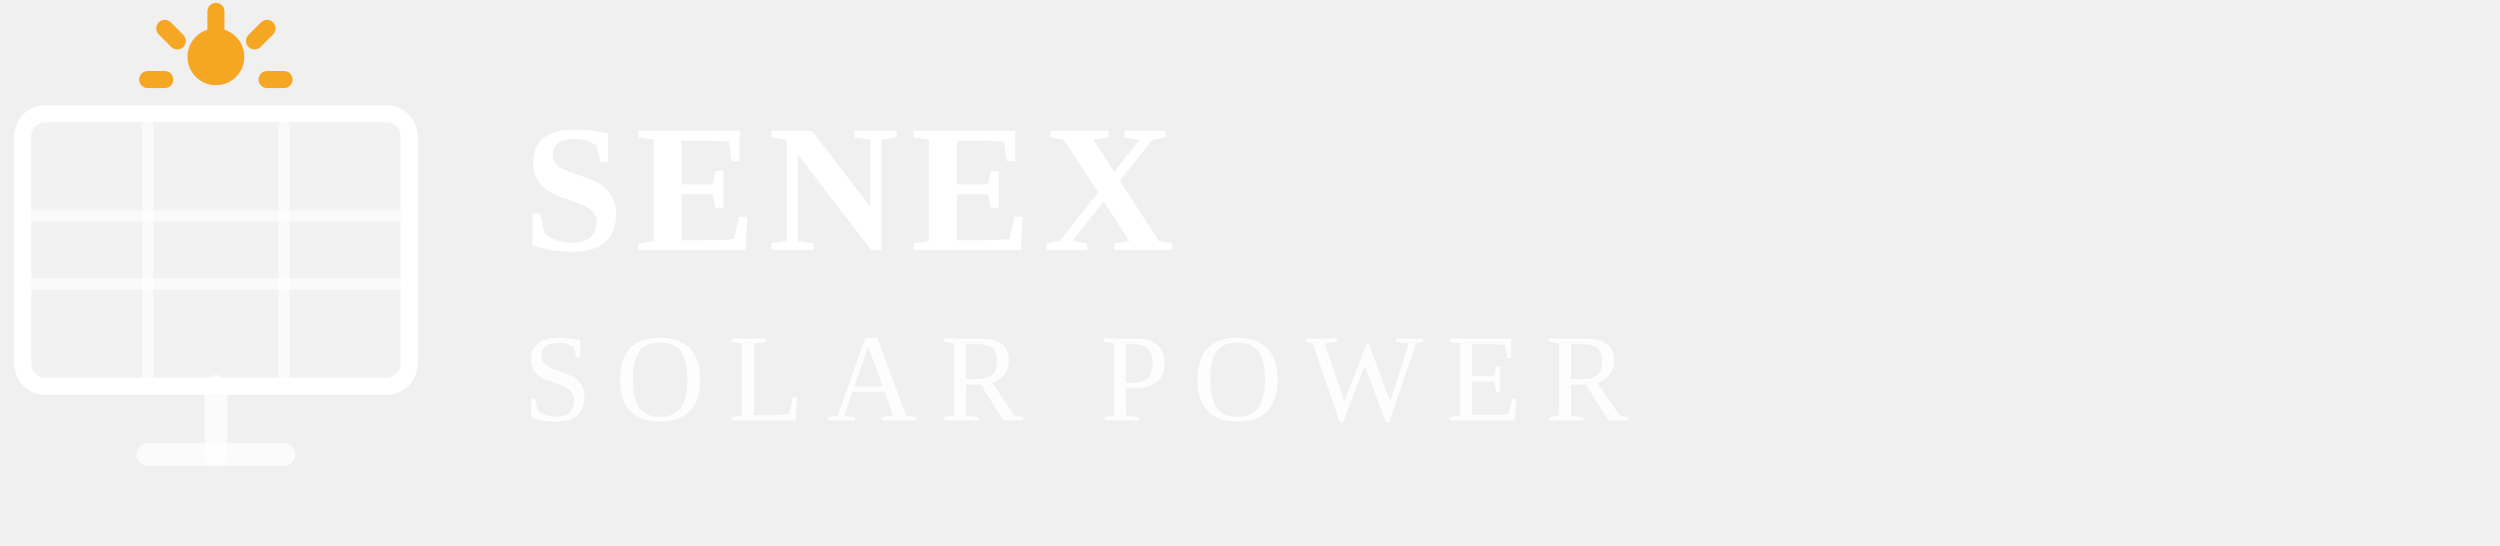
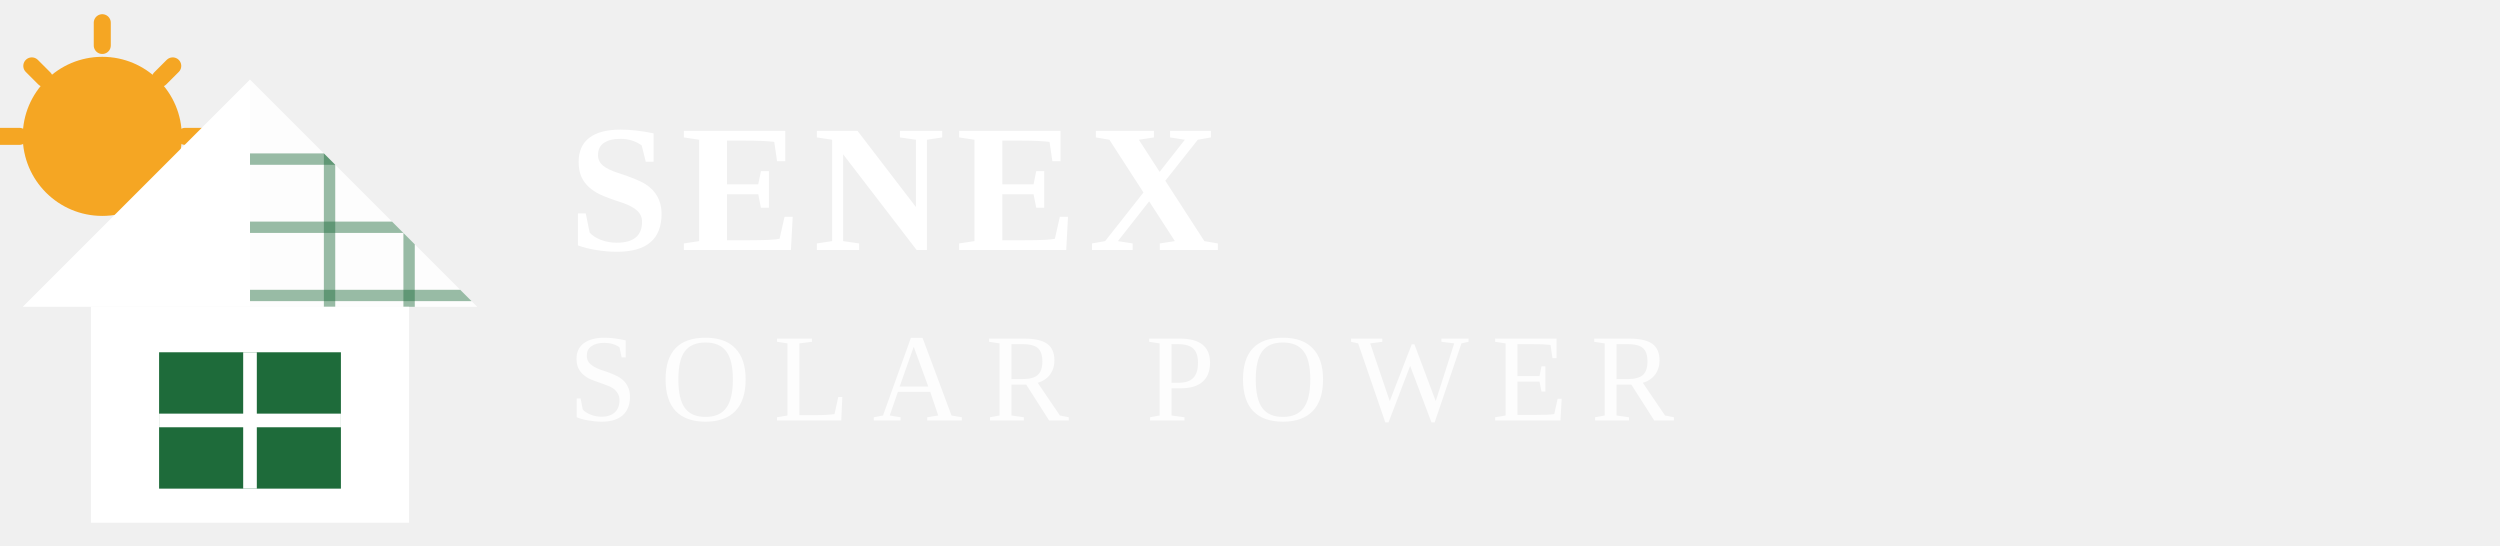
<svg xmlns="http://www.w3.org/2000/svg" viewBox="0 0 220 48" fill="none" role="img" aria-label="Senex Solar Power">
-   <g>
-     <rect x="2" y="10" width="34" height="24" rx="2" fill="white" opacity="0.15" />
-     <rect x="2" y="10" width="34" height="24" rx="2" stroke="white" stroke-width="1.5" />
-     <line x1="13" y1="10" x2="13" y2="34" stroke="white" stroke-width="1" opacity="0.6" />
-     <line x1="25" y1="10" x2="25" y2="34" stroke="white" stroke-width="1" opacity="0.6" />
-     <line x1="2" y1="19" x2="36" y2="19" stroke="white" stroke-width="1" opacity="0.6" />
-     <line x1="2" y1="25" x2="36" y2="25" stroke="white" stroke-width="1" opacity="0.6" />
-     <circle cx="19" cy="5" r="2.5" fill="#F5A623" />
-     <line x1="19" y1="1" x2="19" y2="2.5" stroke="#F5A623" stroke-width="1.5" stroke-linecap="round" />
-     <line x1="23.5" y1="2.5" x2="22.4" y2="3.6" stroke="#F5A623" stroke-width="1.5" stroke-linecap="round" />
-     <line x1="25" y1="7" x2="23.5" y2="7" stroke="#F5A623" stroke-width="1.5" stroke-linecap="round" />
-     <line x1="14.5" y1="2.5" x2="15.6" y2="3.6" stroke="#F5A623" stroke-width="1.5" stroke-linecap="round" />
-     <line x1="13" y1="7" x2="14.5" y2="7" stroke="#F5A623" stroke-width="1.5" stroke-linecap="round" />
-     <line x1="19" y1="34" x2="19" y2="40" stroke="white" stroke-width="2" stroke-linecap="round" opacity="0.7" />
-     <line x1="13" y1="40" x2="25" y2="40" stroke="white" stroke-width="2" stroke-linecap="round" opacity="0.7" />
+   <defs>
+     <clipPath id="panel-clip">
+       <polygon points="22,7 42,27 22,27" />
+     </clipPath>
+   </defs>
+   <circle cx="9" cy="12" r="7" fill="#F5A623" />
+   <line x1="9" y1="2" x2="9" y2="4" stroke="#F5A623" stroke-width="1.5" stroke-linecap="round" />
+   <line x1="15.2" y1="5.8" x2="14.1" y2="6.9" stroke="#F5A623" stroke-width="1.5" stroke-linecap="round" />
+   <line x1="18" y1="12" x2="16.3" y2="12" stroke="#F5A623" stroke-width="1.5" stroke-linecap="round" />
+   <line x1="2.8" y1="5.8" x2="3.9" y2="6.9" stroke="#F5A623" stroke-width="1.5" stroke-linecap="round" />
+   <line x1="0" y1="12" x2="1.7" y2="12" stroke="#F5A623" stroke-width="1.5" stroke-linecap="round" />
+   <polygon points="2,27 22,7 22,27" fill="white" />
+   <polygon points="22,7 42,27 22,27" fill="white" opacity="0.88" />
+   <g clip-path="url(#panel-clip)">
+     <line x1="20" y1="14" x2="44" y2="14" stroke="rgba(30,107,58,0.45)" stroke-width="1" />
+     <line x1="20" y1="20" x2="44" y2="20" stroke="rgba(30,107,58,0.45)" stroke-width="1" />
+     <line x1="20" y1="26" x2="44" y2="26" stroke="rgba(30,107,58,0.45)" stroke-width="1" />
+     <line x1="29" y1="6" x2="29" y2="28" stroke="rgba(30,107,58,0.45)" stroke-width="1" />
+     <line x1="36" y1="6" x2="36" y2="28" stroke="rgba(30,107,58,0.45)" stroke-width="1" />
  </g>
-   <text x="46" y="22" font-family="Georgia, 'Times New Roman', serif" font-size="16" font-weight="700" fill="white" letter-spacing="1">SENEX</text>
-   <text x="46" y="37" font-family="Georgia, 'Times New Roman', serif" font-size="11" font-weight="400" fill="white" letter-spacing="2" opacity="0.85">SOLAR POWER</text>
+   <rect x="8" y="27" width="28" height="19" fill="white" />
+   <rect x="14" y="31" width="16" height="12" fill="#1E6B3A" />
+   <line x1="22" y1="31" x2="22" y2="43" stroke="white" stroke-width="1.2" />
+   <line x1="14" y1="37" x2="30" y2="37" stroke="white" stroke-width="1.2" />
+   <text x="50" y="22" font-family="Georgia, 'Times New Roman', serif" font-size="16" font-weight="700" fill="white" letter-spacing="1">SENEX</text>
+   <text x="50" y="37" font-family="Georgia, 'Times New Roman', serif" font-size="11" font-weight="400" fill="white" letter-spacing="2" opacity="0.85">SOLAR POWER</text>
</svg>
